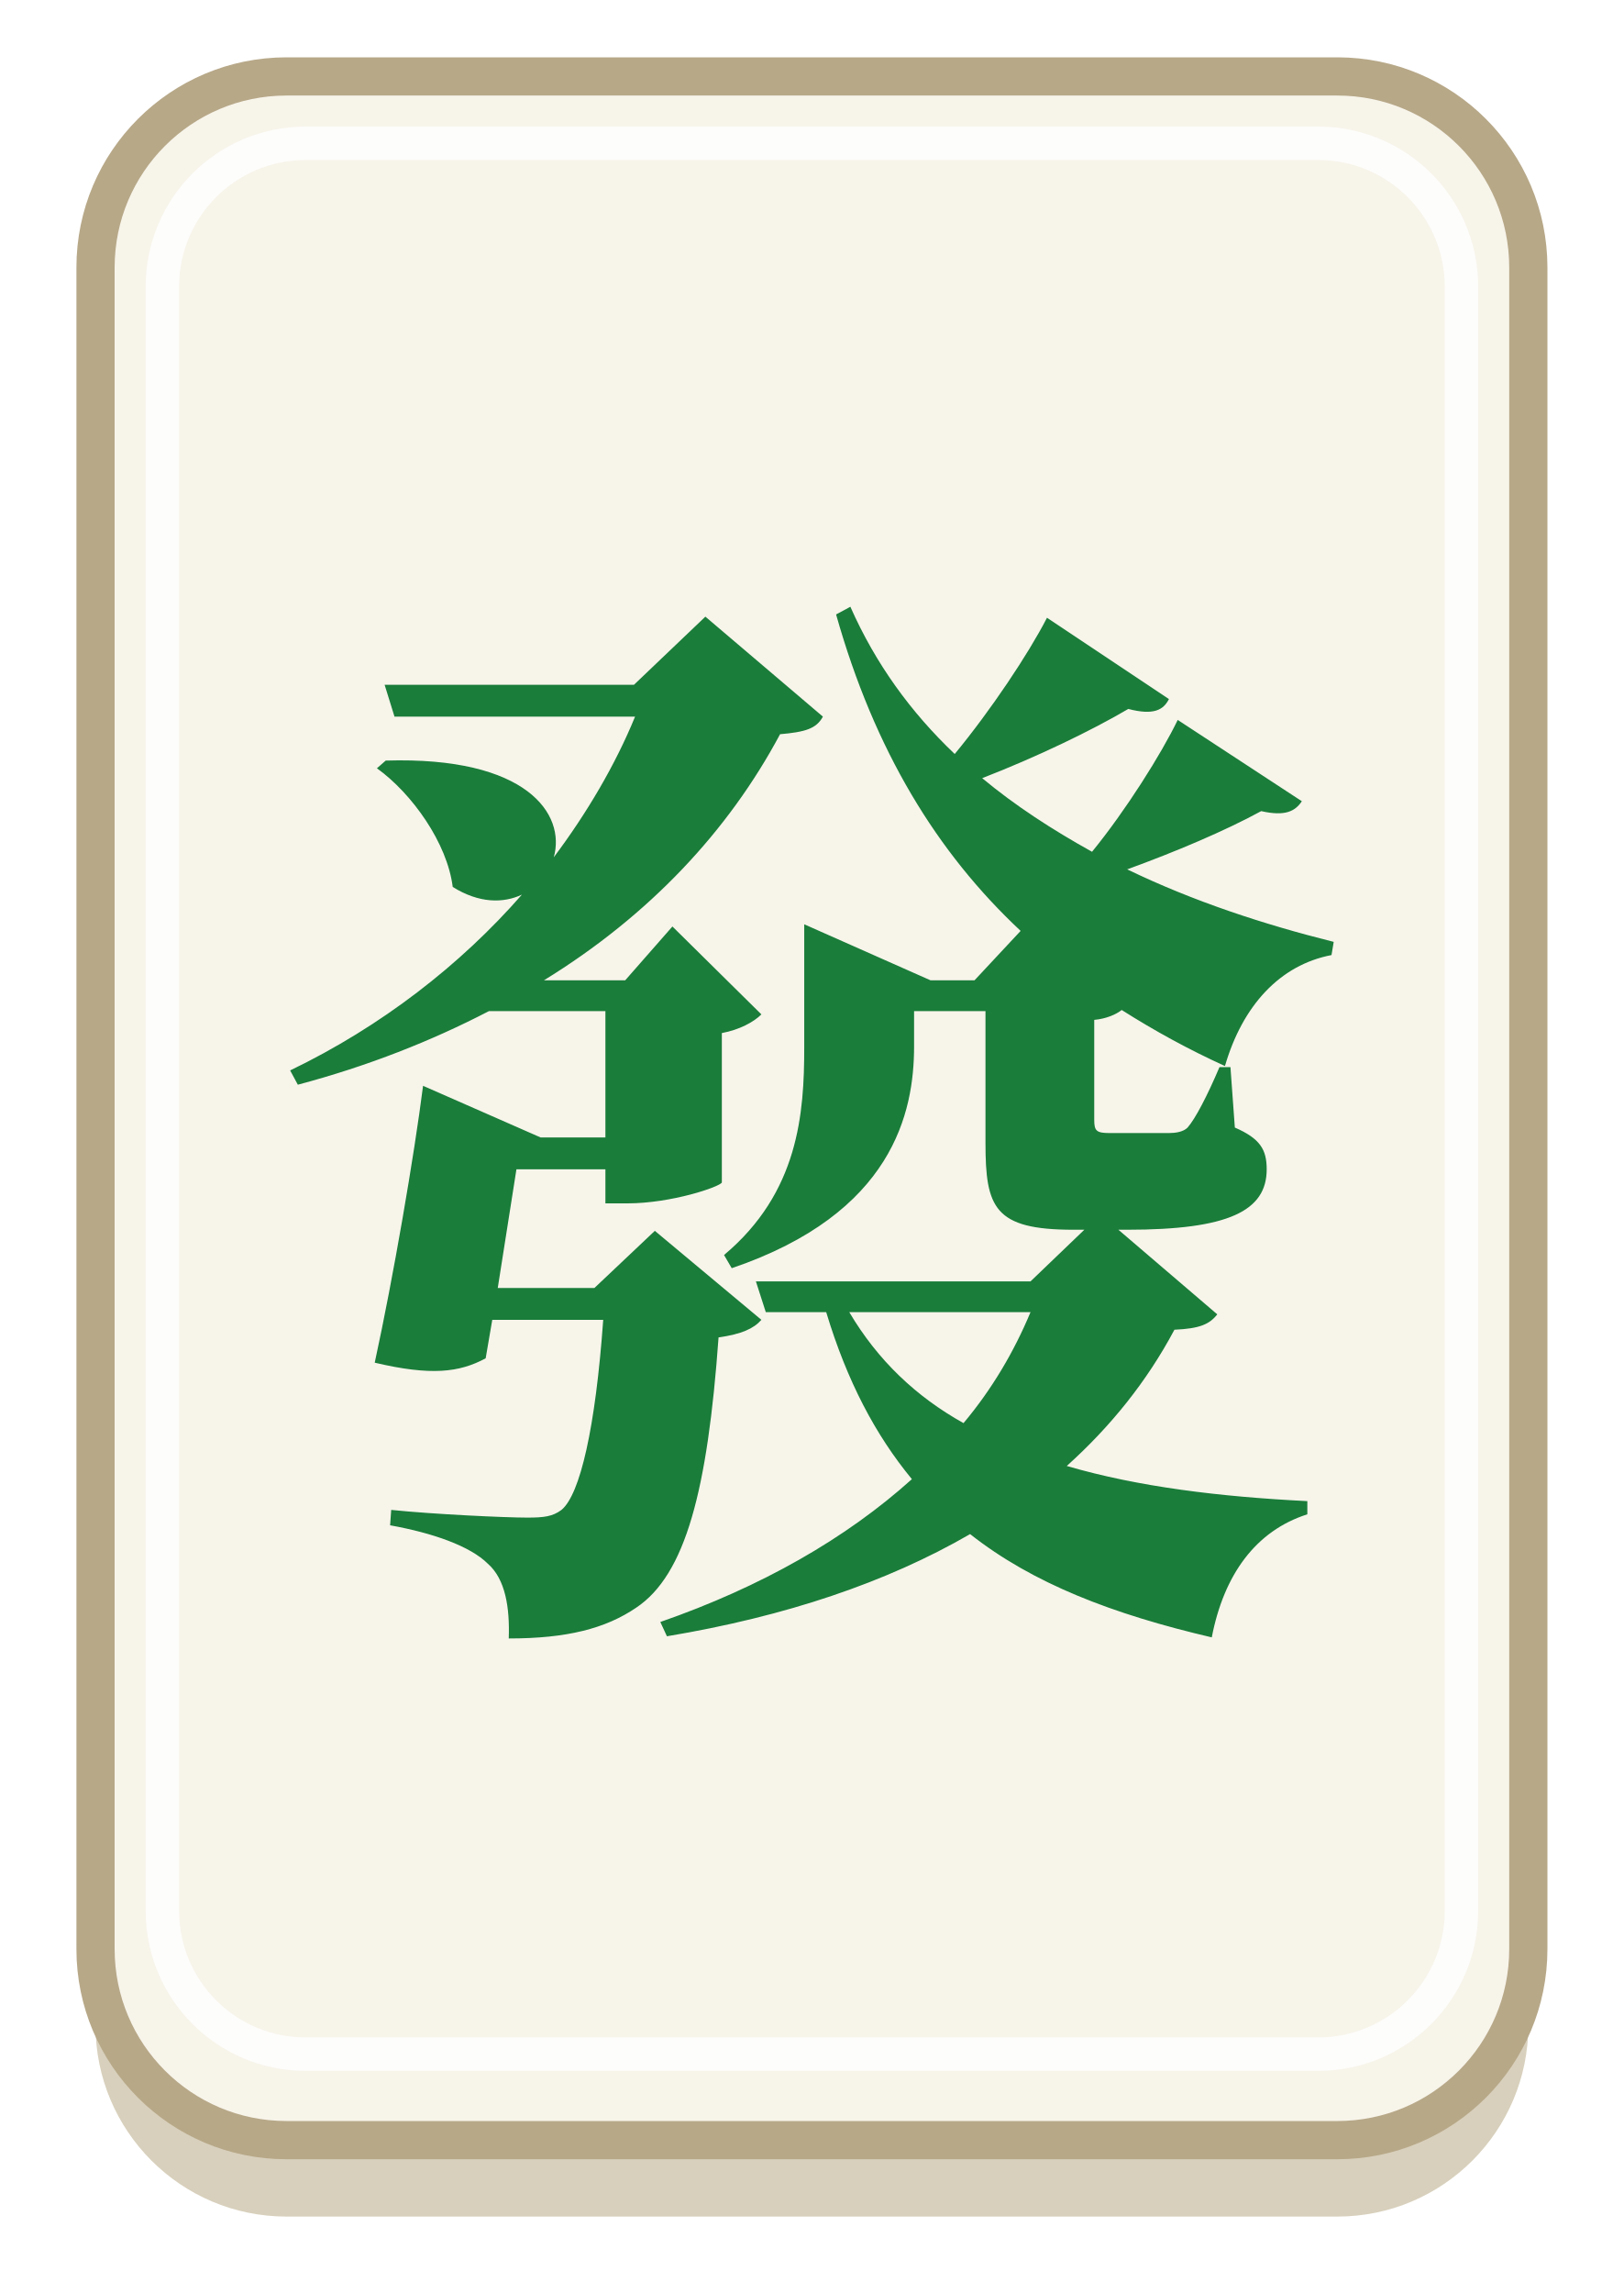
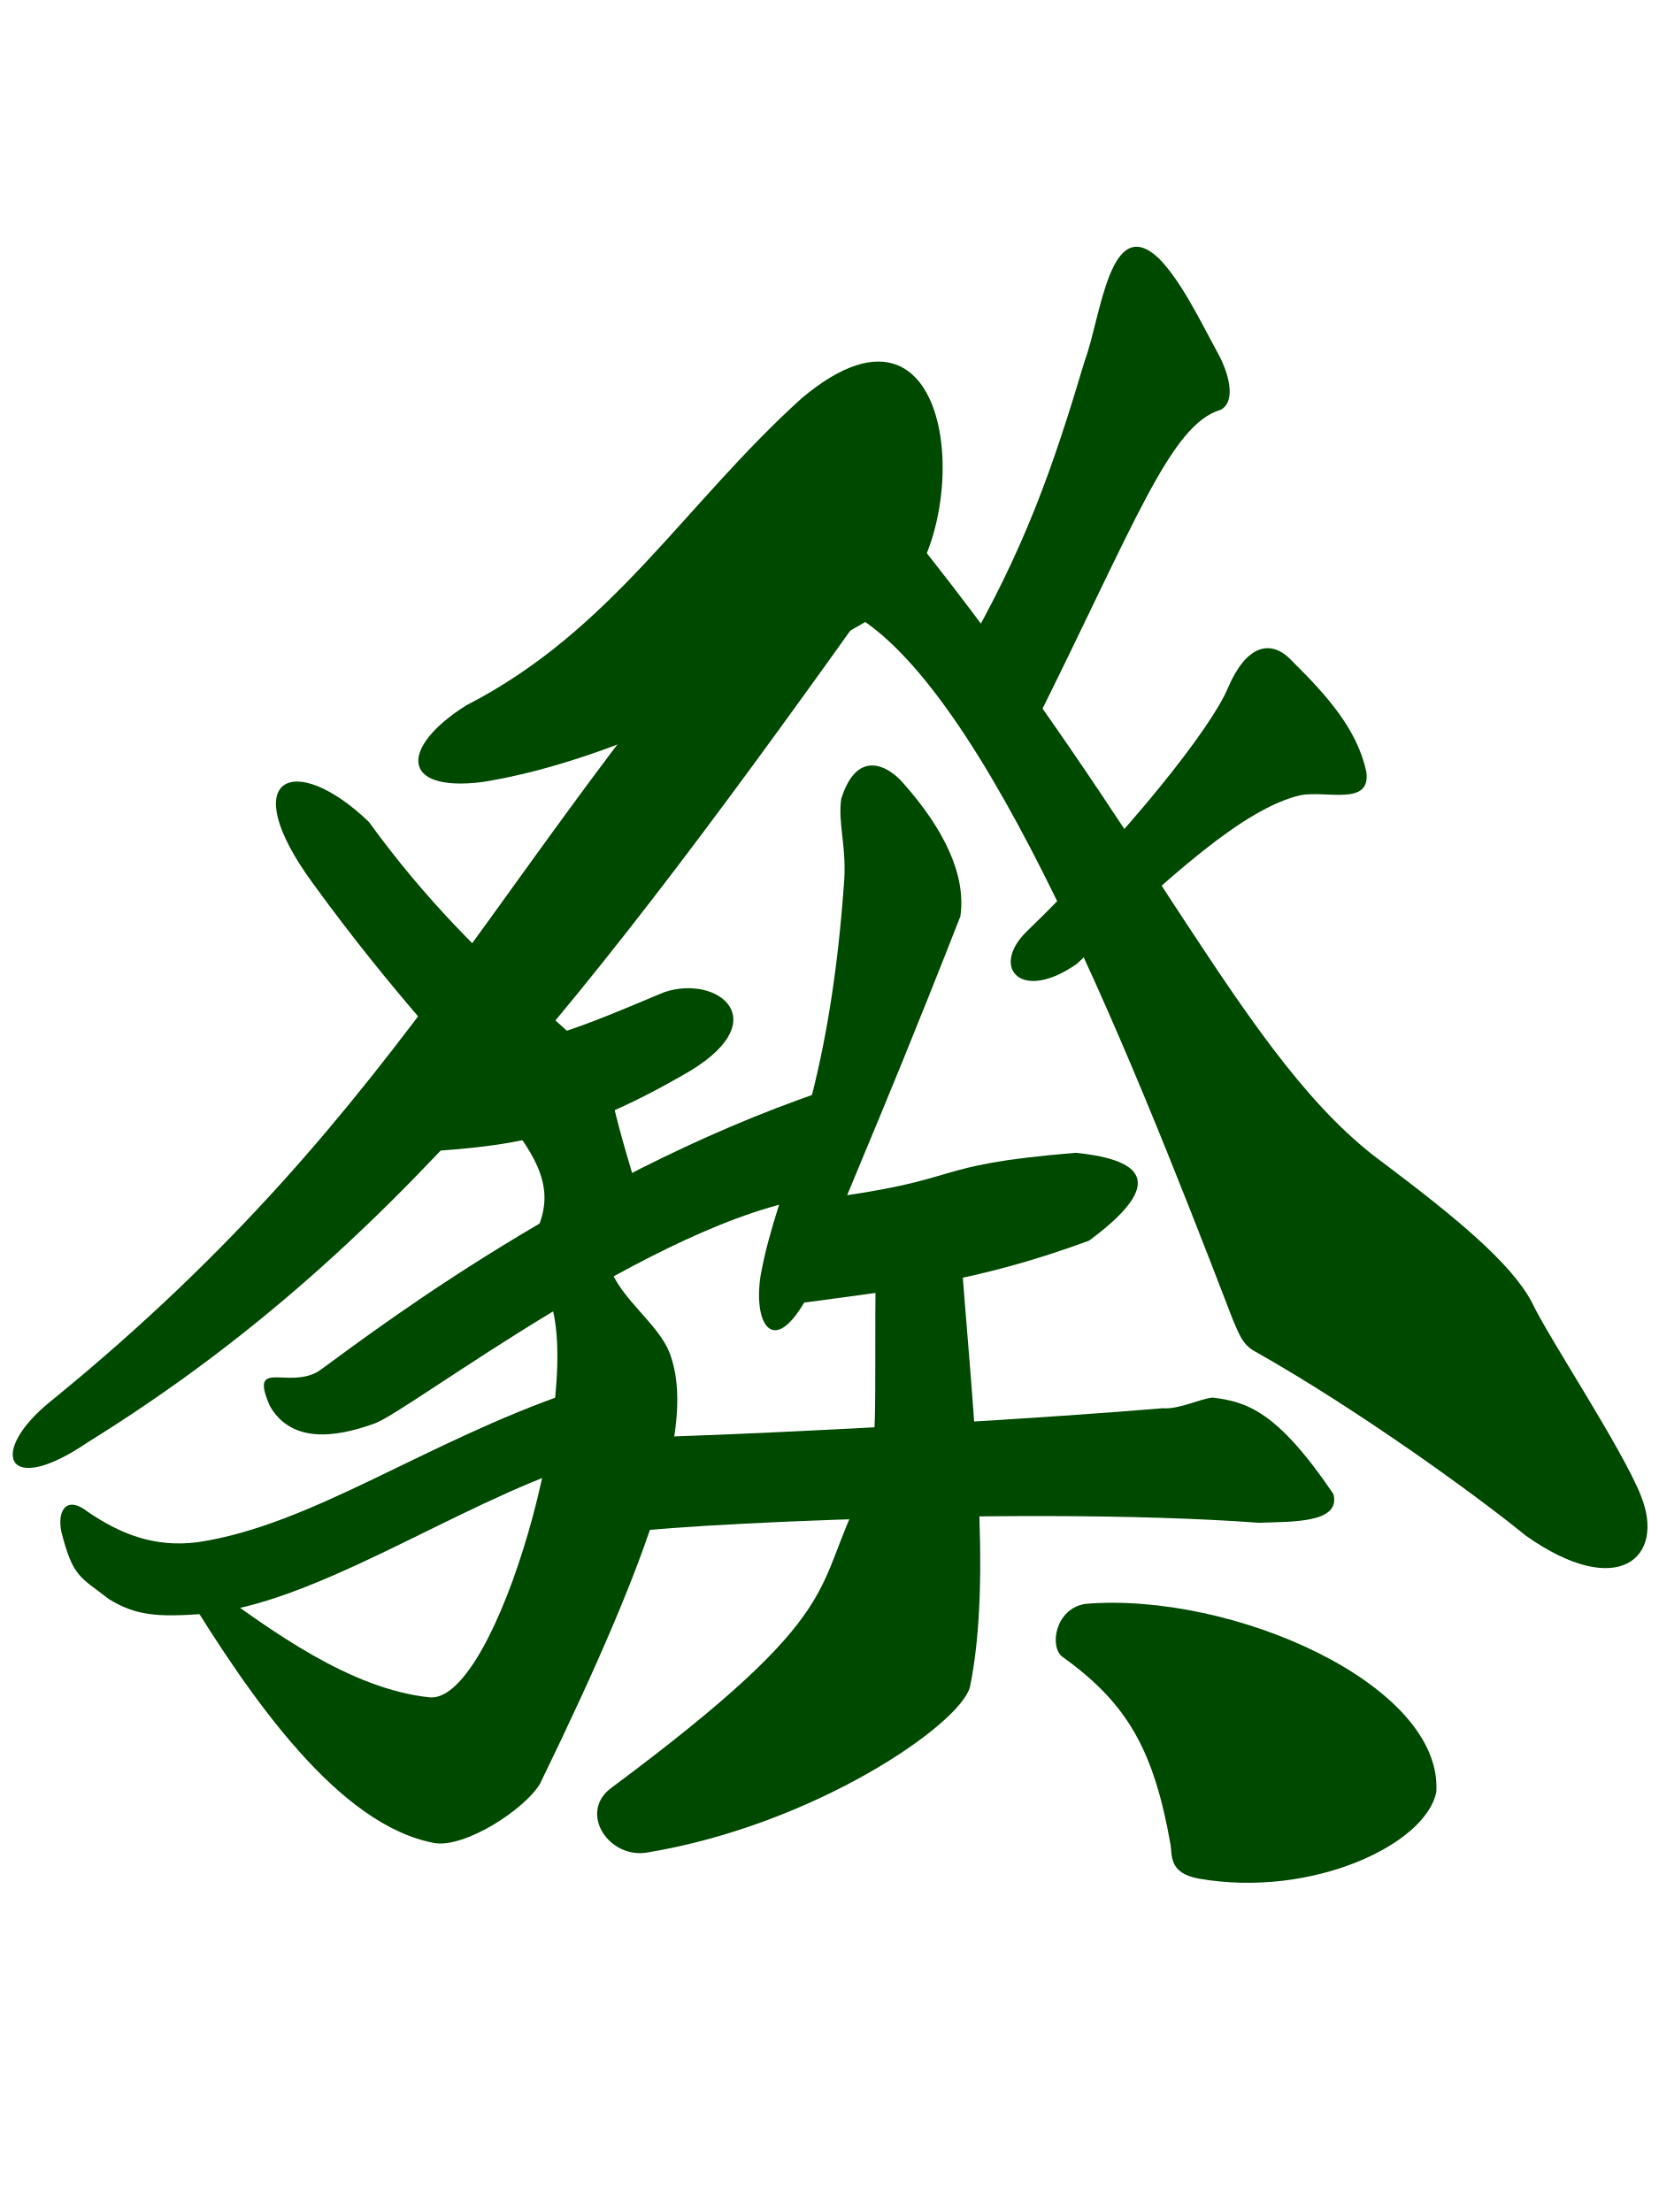
- <svg xmlns="http://www.w3.org/2000/svg" viewBox="0 0 34 48">
-   <rect x="2.4" y="3" width="29.6" height="43" rx="4" fill="#0000001f" />
-   <rect x="2" y="2.4" width="30" height="44" rx="4" fill="#d8d0bc" />
-   <rect x="2" y="1.6" width="30" height="43.2" rx="4" fill="#f7f4ea" stroke="#b7a888" stroke-width="0.8" />
-   <rect x="3.4" y="3" width="27.2" height="40" rx="3" fill="none" stroke="#ffffffcc" stroke-width="0.7" />
-   <path d="M115 710 107 703C139 680 171 635 176 595C200 580 222 580 239 588C183 524 111 468 28 428L35 415C99 432 157 455 209 482H315V367H256L149 414C141 351 122 240 105 162C156 150 182 153 206 166L212 201H313C306 103 292 42 275 28C267 22 259 21 244 21C224 21 159 24 120 28L119 14C158 7 192 -5 208 -21C224 -35 228 -61 227 -89C280 -89 315 -80 343 -61C388 -31 408 46 418 185C439 188 450 193 457 201L360 282L305 230H217L234 338H315V307H335C375 307 419 322 421 326V462C437 465 450 472 457 479L376 559L333 510H259C355 569 427 646 474 734C497 736 507 739 513 750L406 841L341 779H114L123 750H342C324 706 298 662 268 622C279 661 244 714 115 710ZM496 510V449C496 389 491 317 423 260L430 248C577 298 596 390 596 450V482H661V362C661 303 669 283 741 283H751L702 236H452L461 208H516C535 145 561 96 594 56C534 2 457 -42 365 -74L371 -87C479 -69 571 -38 647 6C704 -39 777 -67 867 -88C878 -31 907 9 954 24V36C874 40 800 49 735 68C775 104 808 145 833 192C856 193 865 197 872 206L782 283H790C882 283 917 300 917 338C917 356 911 366 888 376L884 431H874C863 405 852 384 845 376C841 372 834 371 828 371C823 371 812 371 803 371H774C762 371 760 373 760 383V474C771 475 780 479 785 483C815 464 846 447 879 432C895 487 929 524 976 533L978 545C914 561 850 582 790 611C834 627 879 646 912 664C934 659 943 664 949 673L836 747C821 716 789 665 758 627C722 647 688 669 658 694C707 713 757 737 791 757C814 751 823 756 828 766L717 840C700 807 666 756 633 716C593 754 561 798 538 850L525 843C560 719 617 626 693 555L651 510H611L496 561ZM641 107C598 131 563 164 537 208H702C687 172 667 138 641 107Z" transform="translate(17 23.5) scale(0.023 -0.023) translate(-503 -380.5)" fill="#1a7d3a" />
+ <svg xmlns="http://www.w3.org/2000/svg" xmlns:ns1="http://www.openswatchbook.org/uri/2009/osb" width="300" height="400" viewBox="0 0 300 400" id="svg2" version="1.1">
+   <defs id="defs4">
+     <linearGradient id="linearGradient10055" ns1:paint="solid">
+       <stop style="stop-color:#000000;stop-opacity:1;" offset="0" id="stop10057" />
+     </linearGradient>
+     <marker orient="auto" refY="0" refX="0" id="Arrow1Lstart" style="overflow:visible">
+       <path id="path4978" d="M 0,0 5,-5 -12.5,0 5,5 0,0 Z" style="fill:#000000;fill-opacity:1;fill-rule:evenodd;stroke:#ff5c00;stroke-width:1pt;stroke-opacity:1" transform="matrix(0.8,0,0,0.8,10,0)" />
+     </marker>
+     <clipPath clipPathUnits="userSpaceOnUse" id="clipPath4243">
+       <circle style="opacity:1;fill:#000000;fill-opacity:0.297;fill-rule:nonzero;stroke:#000000;stroke-width:19.133;stroke-linecap:butt;stroke-linejoin:round;stroke-miterlimit:4;stroke-dasharray:none;stroke-dashoffset:0;stroke-opacity:1" id="circle4245" cx="-264.66" cy="-198.207" r="293.954" />
+     </clipPath>
+     <clipPath clipPathUnits="userSpaceOnUse" id="clipPath7847">
+       <ellipse style="opacity:1;fill:#822600;fill-opacity:1;fill-rule:nonzero;stroke:none;stroke-width:12;stroke-linecap:round;stroke-linejoin:round;stroke-miterlimit:4;stroke-dasharray:none;stroke-dashoffset:0;stroke-opacity:1" id="ellipse7849" cx="394" cy="552.362" rx="349.495" ry="216" />
+     </clipPath>
+     <clipPath clipPathUnits="userSpaceOnUse" id="clipPath4243-1">
+       <circle style="opacity:1;fill:#000000;fill-opacity:0.297;fill-rule:nonzero;stroke:#000000;stroke-width:19.133;stroke-linecap:butt;stroke-linejoin:round;stroke-miterlimit:4;stroke-dasharray:none;stroke-dashoffset:0;stroke-opacity:1" id="circle4245-4" cx="-264.66" cy="-198.207" r="293.954" />
+     </clipPath>
+     <clipPath clipPathUnits="userSpaceOnUse" id="clipPath7876">
+       <circle style="opacity:1;fill:#000000;fill-opacity:0.297;fill-rule:nonzero;stroke:#000000;stroke-width:19.133;stroke-linecap:butt;stroke-linejoin:round;stroke-miterlimit:4;stroke-dasharray:none;stroke-dashoffset:0;stroke-opacity:1" id="circle7878" cx="-264.66" cy="-198.207" r="293.954" />
+     </clipPath>
+     <clipPath clipPathUnits="userSpaceOnUse" id="clipPath14693">
+       <rect style="opacity:1;fill:#a53c3c;fill-opacity:1;fill-rule:nonzero;stroke:none;stroke-width:8;stroke-linecap:round;stroke-linejoin:round;stroke-miterlimit:4;stroke-dasharray:none;stroke-dashoffset:0;stroke-opacity:1" id="rect14695" width="131.784" height="168.821" x="-332.596" y="383.498" rx="1.255" ry="3.751" transform="matrix(0.9993908,-0.03489951,0.03489951,0.9993908,0,0)" />
+     </clipPath>
+     <clipPath clipPathUnits="userSpaceOnUse" id="clipPath14952">
+       <ellipse style="opacity:1;fill:#a53c3c;fill-opacity:1;fill-rule:nonzero;stroke:none;stroke-width:7;stroke-linecap:round;stroke-linejoin:round;stroke-miterlimit:4;stroke-dasharray:none;stroke-dashoffset:0;stroke-opacity:1" id="ellipse14954" cx="-271.344" cy="647.256" rx="69.057" ry="116.911" transform="matrix(0.9993908,-0.03489951,0.03489951,0.9993908,0,0)" />
+     </clipPath>
+     <pattern y="0" x="0" height="6" width="6" patternUnits="userSpaceOnUse" id="EMFhbasepattern" />
+   </defs>
+   <g id="layer1" transform="translate(0,-652.3622)">
+     <g id="g8214" transform="matrix(0.7114244,0,0,0.7114244,-140.4298,448.293)">
+       <path id="path8167" d="m 409.81,440.814 c 34.623,13.502 72.537,107.465 100.966,181.52 1.391,3.013 2.238,6.281 5.699,8.071 25.981,14.66 56.135,36.472 68.7,46.743 23.444,16.6 35.691,5.68 29.305,-10.12 -4.824,-12.172 -23.578,-40.29 -27.773,-49.287 -5.349,-9.978 -19.29,-21.423 -37.286,-34.999 -35.855,-25.865 -57.629,-82.487 -122.287,-162.606 -3.152,-2.99 -19.008,14.443 -17.324,20.678 z" style="fill:#004900;fill-opacity:1;fill-rule:evenodd;stroke:none;stroke-width:1px;stroke-linecap:butt;stroke-linejoin:miter;stroke-opacity:1" />
+       <path id="path8169" d="m 423.617,432.983 c -78.385,110.341 -127.938,173.347 -203.966,220.501 -21.022,14.303 -25.419,2.341 -9.192,-10.607 93.497,-76.129 113.842,-140.111 192.053,-224.68 z" style="fill:#004900;fill-opacity:1;fill-rule:evenodd;stroke:none;stroke-width:1px;stroke-linecap:butt;stroke-linejoin:miter;stroke-opacity:1" />
+       <path id="path8171" d="m 401.083,388.142 c -30.084,27.275 -48.126,58.97 -85.147,77.979 -16.656,10.416 -17.189,22.165 4.093,19.502 34.748,-5.57 73.281,-26.556 101.811,-43.313 24.084,-14.968 21.091,-89.467 -20.757,-54.168 z" style="fill:#004900;fill-opacity:1;fill-rule:evenodd;stroke:none;stroke-width:1px;stroke-linecap:butt;stroke-linejoin:miter;stroke-opacity:1" />
+       <path id="path8173" d="m 473.088,378.629 c -8.021,26.87 -15.132,47.691 -31.252,75.391 l 18.53,17.014 c 25.673,-51.401 34.478,-76.259 47.314,-80.033 4.272,-2.32 1.633,-10.047 -0.565,-14.073 -4.613,-8.449 -9.26,-18.302 -15.066,-24.312 -12.599,-12.07 -14.785,14.812 -18.961,26.012 z" style="fill:#004900;fill-opacity:1;fill-rule:evenodd;stroke:none;stroke-width:1px;stroke-linecap:butt;stroke-linejoin:miter;stroke-opacity:1" />
+       <path id="path8175" d="m 525.866,454.912 c -5.541,-6.01 -11.798,-3.892 -16.342,6.767 -4.081,9.962 -25.347,37.038 -51.455,62.217 -8.908,9.082 -0.997,17.81 13.054,7.928 23.509,-22.225 42.38,-39.495 56.808,-42.844 6.558,-1.292 18.037,2.916 16.748,-6.01 -2.328,-10.736 -9.922,-19.256 -18.814,-28.057 z" style="fill:#004900;fill-opacity:1;fill-rule:evenodd;stroke:none;stroke-width:1px;stroke-linecap:butt;stroke-linejoin:miter;stroke-opacity:1" />
+       <path id="path8177" d="m 291.141,495.744 c -18.985,-18.224 -34.162,-11.582 -14.204,15.653 41.324,56.909 66.675,67.774 56.668,88.652 l 19.171,0.006 c 10.562,-11.407 6.781,-4.015 -0.958,-38.694 -2.206,-9.885 -31.089,-24.825 -60.677,-65.616 z" style="fill:#004900;fill-opacity:1;fill-rule:evenodd;stroke:none;stroke-width:1px;stroke-linecap:butt;stroke-linejoin:miter;stroke-opacity:1" />
+       <path id="path8179" d="m 312.32,554.817 -27.339,26.172 c 34.687,-2.843 50.37,-0.452 85.666,-20.679 24.818,-13.682 9.359,-25.978 -4.468,-21.25 -29.987,12.626 -28.043,11.234 -53.858,15.757 z" style="fill:#004900;fill-opacity:1;fill-rule:evenodd;stroke:none;stroke-width:1px;stroke-linecap:butt;stroke-linejoin:miter;stroke-opacity:1" />
+       <path id="path8181" d="m 278.308,635.425 c -7.825,4.639 -17.681,-3.49 -12.315,8.803 5.327,9.292 16.154,8.274 26.717,4.401 9.136,-3.389 71.715,-51.799 112.078,-57.507 l 2.143,-27.027 c -65.508,22.159 -120.91,66.042 -128.623,71.33 z" style="fill:#004900;fill-opacity:1;fill-rule:evenodd;stroke:none;stroke-width:1px;stroke-linecap:butt;stroke-linejoin:miter;stroke-opacity:1" />
+       <path id="path8183" d="m 426.866,485.782 c -3.191,-3.716 -11.419,-9.251 -15.636,4.08 -0.96,6.267 1.537,12.494 0.647,22.125 -4.212,57.883 -16.979,75.42 -21.179,99.269 -1.935,12.712 3.747,21.592 12.918,3.337 6.852,-20.535 14.513,-35.096 37.882,-94.819 1.556,-10.547 -4.223,-22.314 -14.632,-33.993 z" style="fill:#004900;fill-opacity:1;fill-rule:evenodd;stroke:none;stroke-width:1px;stroke-linecap:butt;stroke-linejoin:miter;stroke-opacity:1" />
+       <path id="path8185" d="m 352.09,608.309 -15.286,8.074 c 9.548,22.704 -13.156,103.218 -30.129,101.911 -20.396,-2.126 -40.398,-17.087 -55.567,-28.001 l -6.87,0.63 c 16.881,27.586 39.198,59.947 63.667,64.406 7.704,1.219 22.747,-8.454 26.735,-15.058 29.581,-60.787 39.331,-91.751 33.128,-109.085 -2.843,-7.944 -12.717,-13.94 -15.678,-22.876 z" style="fill:#004900;fill-opacity:1;fill-rule:evenodd;stroke:none;stroke-width:1px;stroke-linecap:butt;stroke-linejoin:miter;stroke-opacity:1" />
+       <path id="path8187" d="m 344.59,659.103 -2.102,-18.395 c -37.057,12.706 -65.78,33.735 -94.641,38.107 -11.476,1.54 -20.163,-2.306 -28.064,-7.633 -5.322,-4.257 -7.888,-0.637 -6.817,4.927 2.993,11.732 4.715,11.44 12.111,17.205 6.914,4.259 12.473,4.557 23.638,3.786 28.294,-2.22 64.481,-27.745 95.877,-37.997 z" style="fill:#004900;fill-opacity:1;fill-rule:evenodd;stroke:none;stroke-width:1px;stroke-linecap:butt;stroke-linejoin:miter;stroke-opacity:1" />
+       <path id="path8189" d="m 404.433,591.789 -8.731,26.949 c 32.171,-4.284 49.871,-6.046 78.518,-16.541 22.25,-16.457 10.383,-20.907 -3.401,-22.333 -39.388,3.283 -26.079,6.798 -66.387,11.926 z" style="fill:#004900;fill-opacity:1;fill-rule:evenodd;stroke:none;stroke-width:1px;stroke-linecap:butt;stroke-linejoin:miter;stroke-opacity:1" />
+       <path id="path8191" d="m 441.25,600.2 -21.25,5.982 c -0.493,41.257 0.968,49.103 -3.35,59.747 -13.116,25.029 -2.419,29.64 -63.805,75.315 -8.593,6.222 -0.715,18.324 9.282,16.441 42.482,-7.097 79.341,-32.537 81.813,-42.051 5.789,-28.218 0.609,-70.231 -2.69,-115.434 z" style="fill:#004900;fill-opacity:1;fill-rule:evenodd;stroke:none;stroke-width:1px;stroke-linecap:butt;stroke-linejoin:miter;stroke-opacity:1" />
+       <path id="path8193" d="m 355.046,652.395 -1.24,24.699 c -5.026,-1.644 99.956,-7.848 163.567,-3.189 8.388,-0.316 20.892,0.173 18.955,-7.292 -14.302,-21.139 -22.105,-23.508 -30.753,-24.521 -2.99,0.263 -8.586,3.052 -12.608,2.702 -25.404,2.159 -87.694,6.192 -137.921,7.601 z" style="fill:#004900;fill-opacity:1;fill-rule:evenodd;stroke:none;stroke-width:1px;stroke-linecap:butt;stroke-linejoin:miter;stroke-opacity:1" />
+       <path id="path8195" d="m 467.47,707.996 c 16.456,11.809 23.18,23.603 27.442,47.65 0.48,2.71 -0.54,7.365 7.273,8.724 28.717,5 57.747,-8.734 60.298,-22.096 1.599,-27.282 -51.934,-50.902 -89.276,-47.748 -7.694,1.29 -9.128,11.019 -5.737,13.471 z" style="fill:#004900;fill-opacity:1;fill-rule:evenodd;stroke:none;stroke-width:1px;stroke-linecap:butt;stroke-linejoin:miter;stroke-opacity:1" />
+     </g>
+   </g>
</svg>
